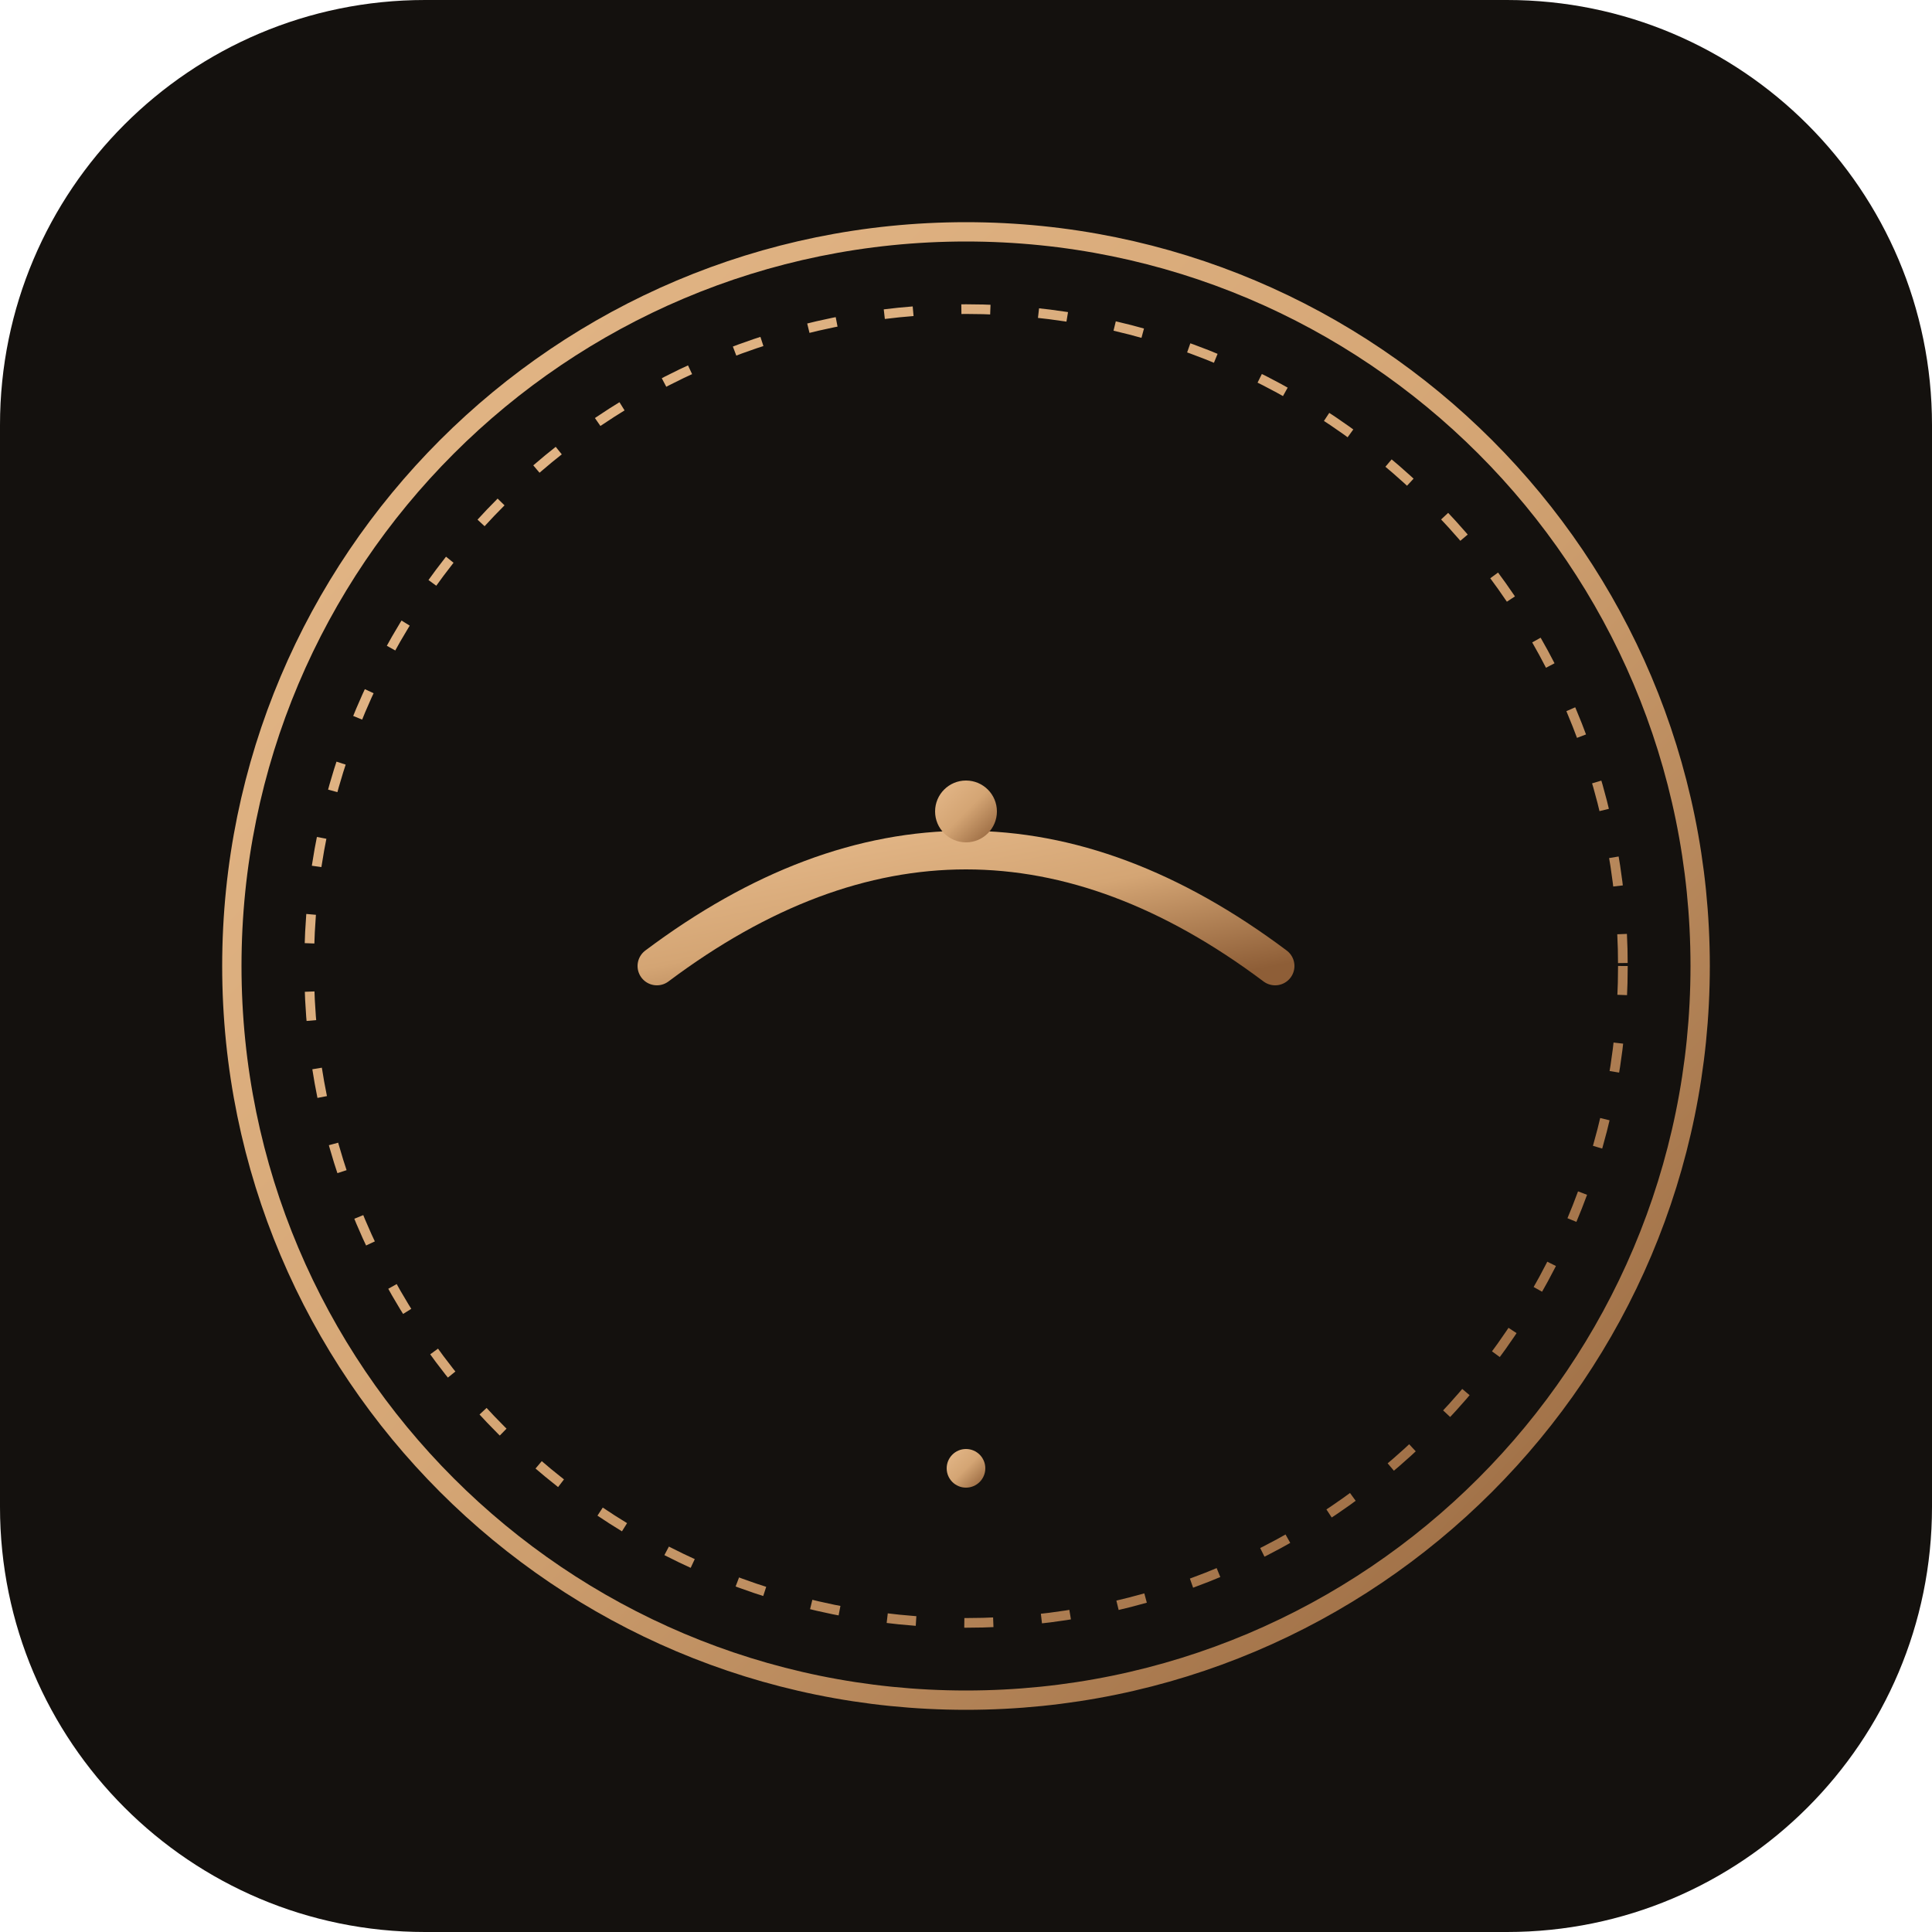
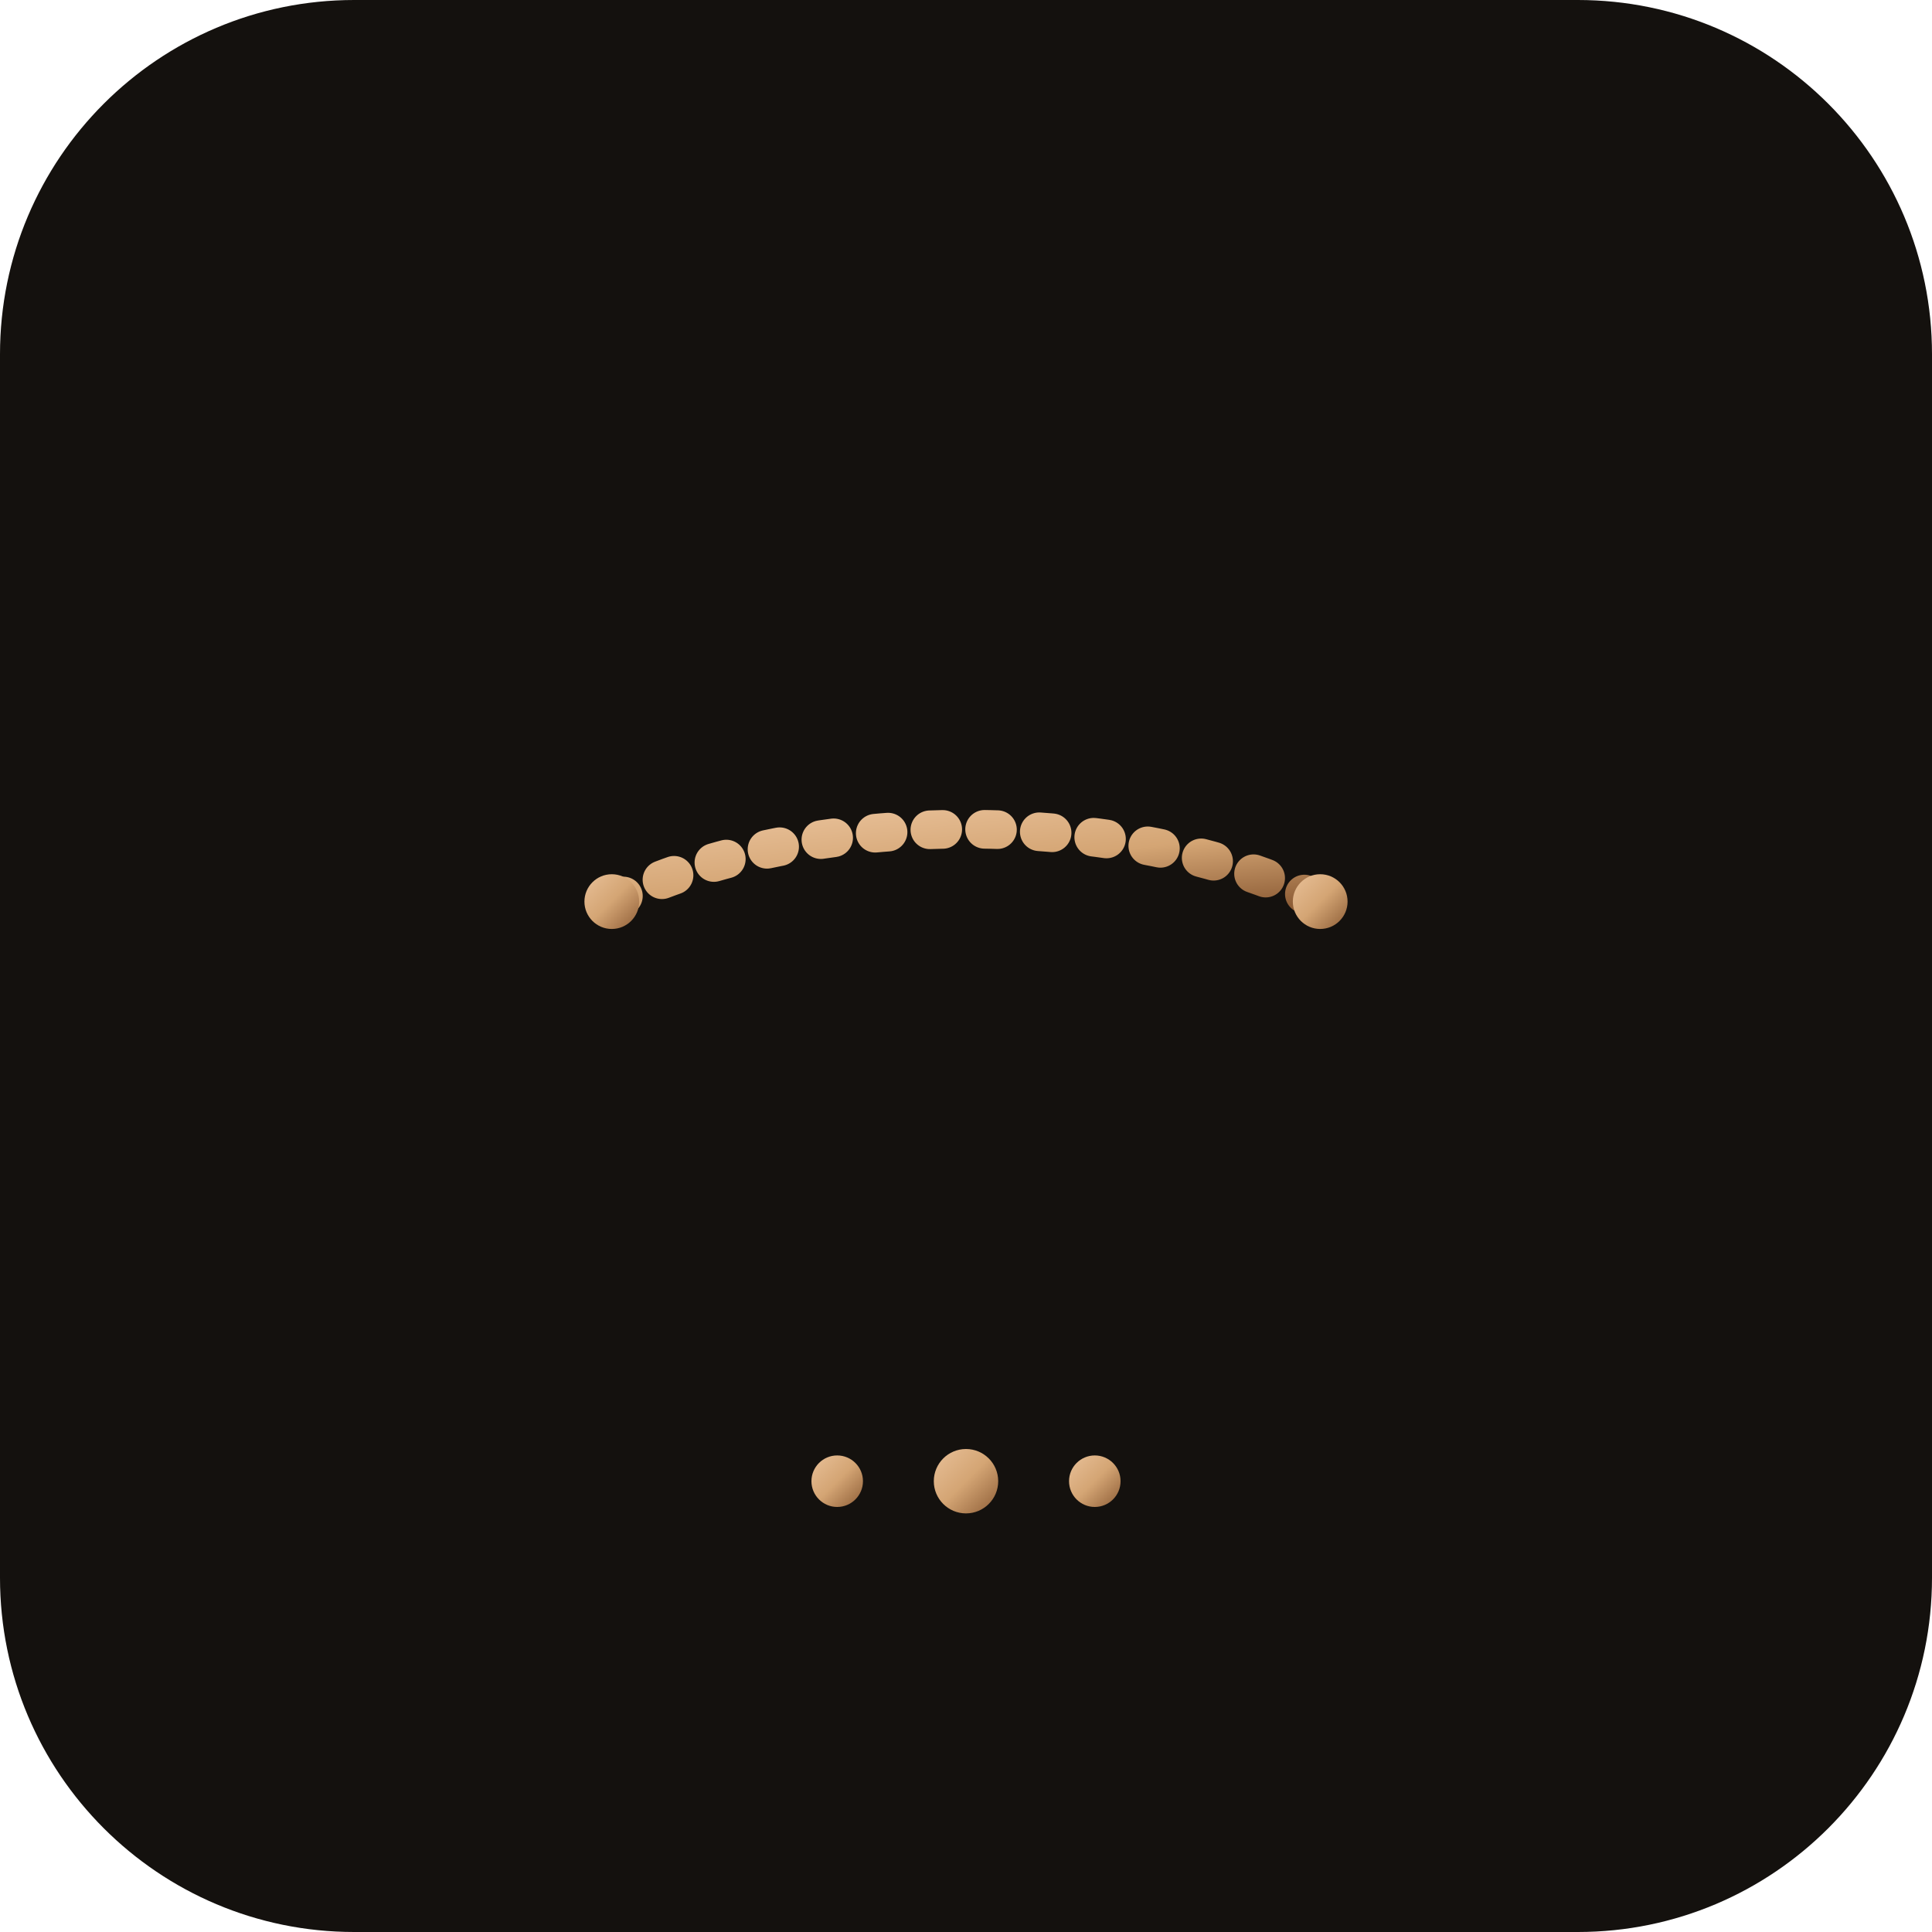
- <svg xmlns="http://www.w3.org/2000/svg" viewBox="0 0 100 100">
+ <svg xmlns="http://www.w3.org/2000/svg" viewBox="0 0 120 120">
  <defs>
    <linearGradient id="g" x1="0" y1="0" x2="1" y2="1">
-       <stop offset="0%" stop-color="#E5B98A" />
+       <stop offset="0%" stop-color="#E8C098" />
      <stop offset="50%" stop-color="#D4A574" />
      <stop offset="100%" stop-color="#8E5E37" />
    </linearGradient>
  </defs>
-   <rect width="100" height="100" rx="22" fill="#14110E" />
-   <circle cx="50" cy="50" r="38" fill="none" stroke="url(#g)" stroke-width="1" />
-   <circle cx="50" cy="50" r="34" fill="none" stroke="url(#g)" stroke-width="0.5" stroke-dasharray="1.5 2.5" />
-   <g stroke="url(#g)" stroke-width="3" stroke-linecap="round" fill="none">
-     <line x1="34" y1="30" x2="34" y2="70" />
-     <line x1="66" y1="30" x2="66" y2="70" />
-     <path d="M34 50 Q50 38 66 50" stroke-width="2" />
+   <rect width="120" height="120" rx="22" fill="#14110E" />
+   <g stroke="url(#g)" stroke-linecap="round" stroke-linejoin="round" fill="none">
+     <line x1="38" y1="28" x2="38" y2="80" stroke-width="5" />
+     <line x1="82" y1="28" x2="82" y2="80" stroke-width="5" />
+     <path d="M 38 56 C 50 50, 70 50, 82 56" stroke-width="2.4" stroke-dasharray="0.8 2.6" />
+     <circle cx="38" cy="56" r="1.7" fill="url(#g)" stroke="none" />
+     <circle cx="82" cy="56" r="1.7" fill="url(#g)" stroke="none" />
  </g>
-   <circle cx="50" cy="42" r="1.6" fill="url(#g)" />
-   <circle cx="50" cy="76" r="1" fill="url(#g)" />
+   <g fill="url(#g)">
+     <circle cx="52" cy="92" r="1.6" />
+     <circle cx="60" cy="92" r="2.0" />
+     <circle cx="68" cy="92" r="1.6" />
+   </g>
+   <line x1="44" y1="100" x2="76" y2="100" stroke="url(#g)" stroke-width="0.6" opacity="0.55" />
</svg>
